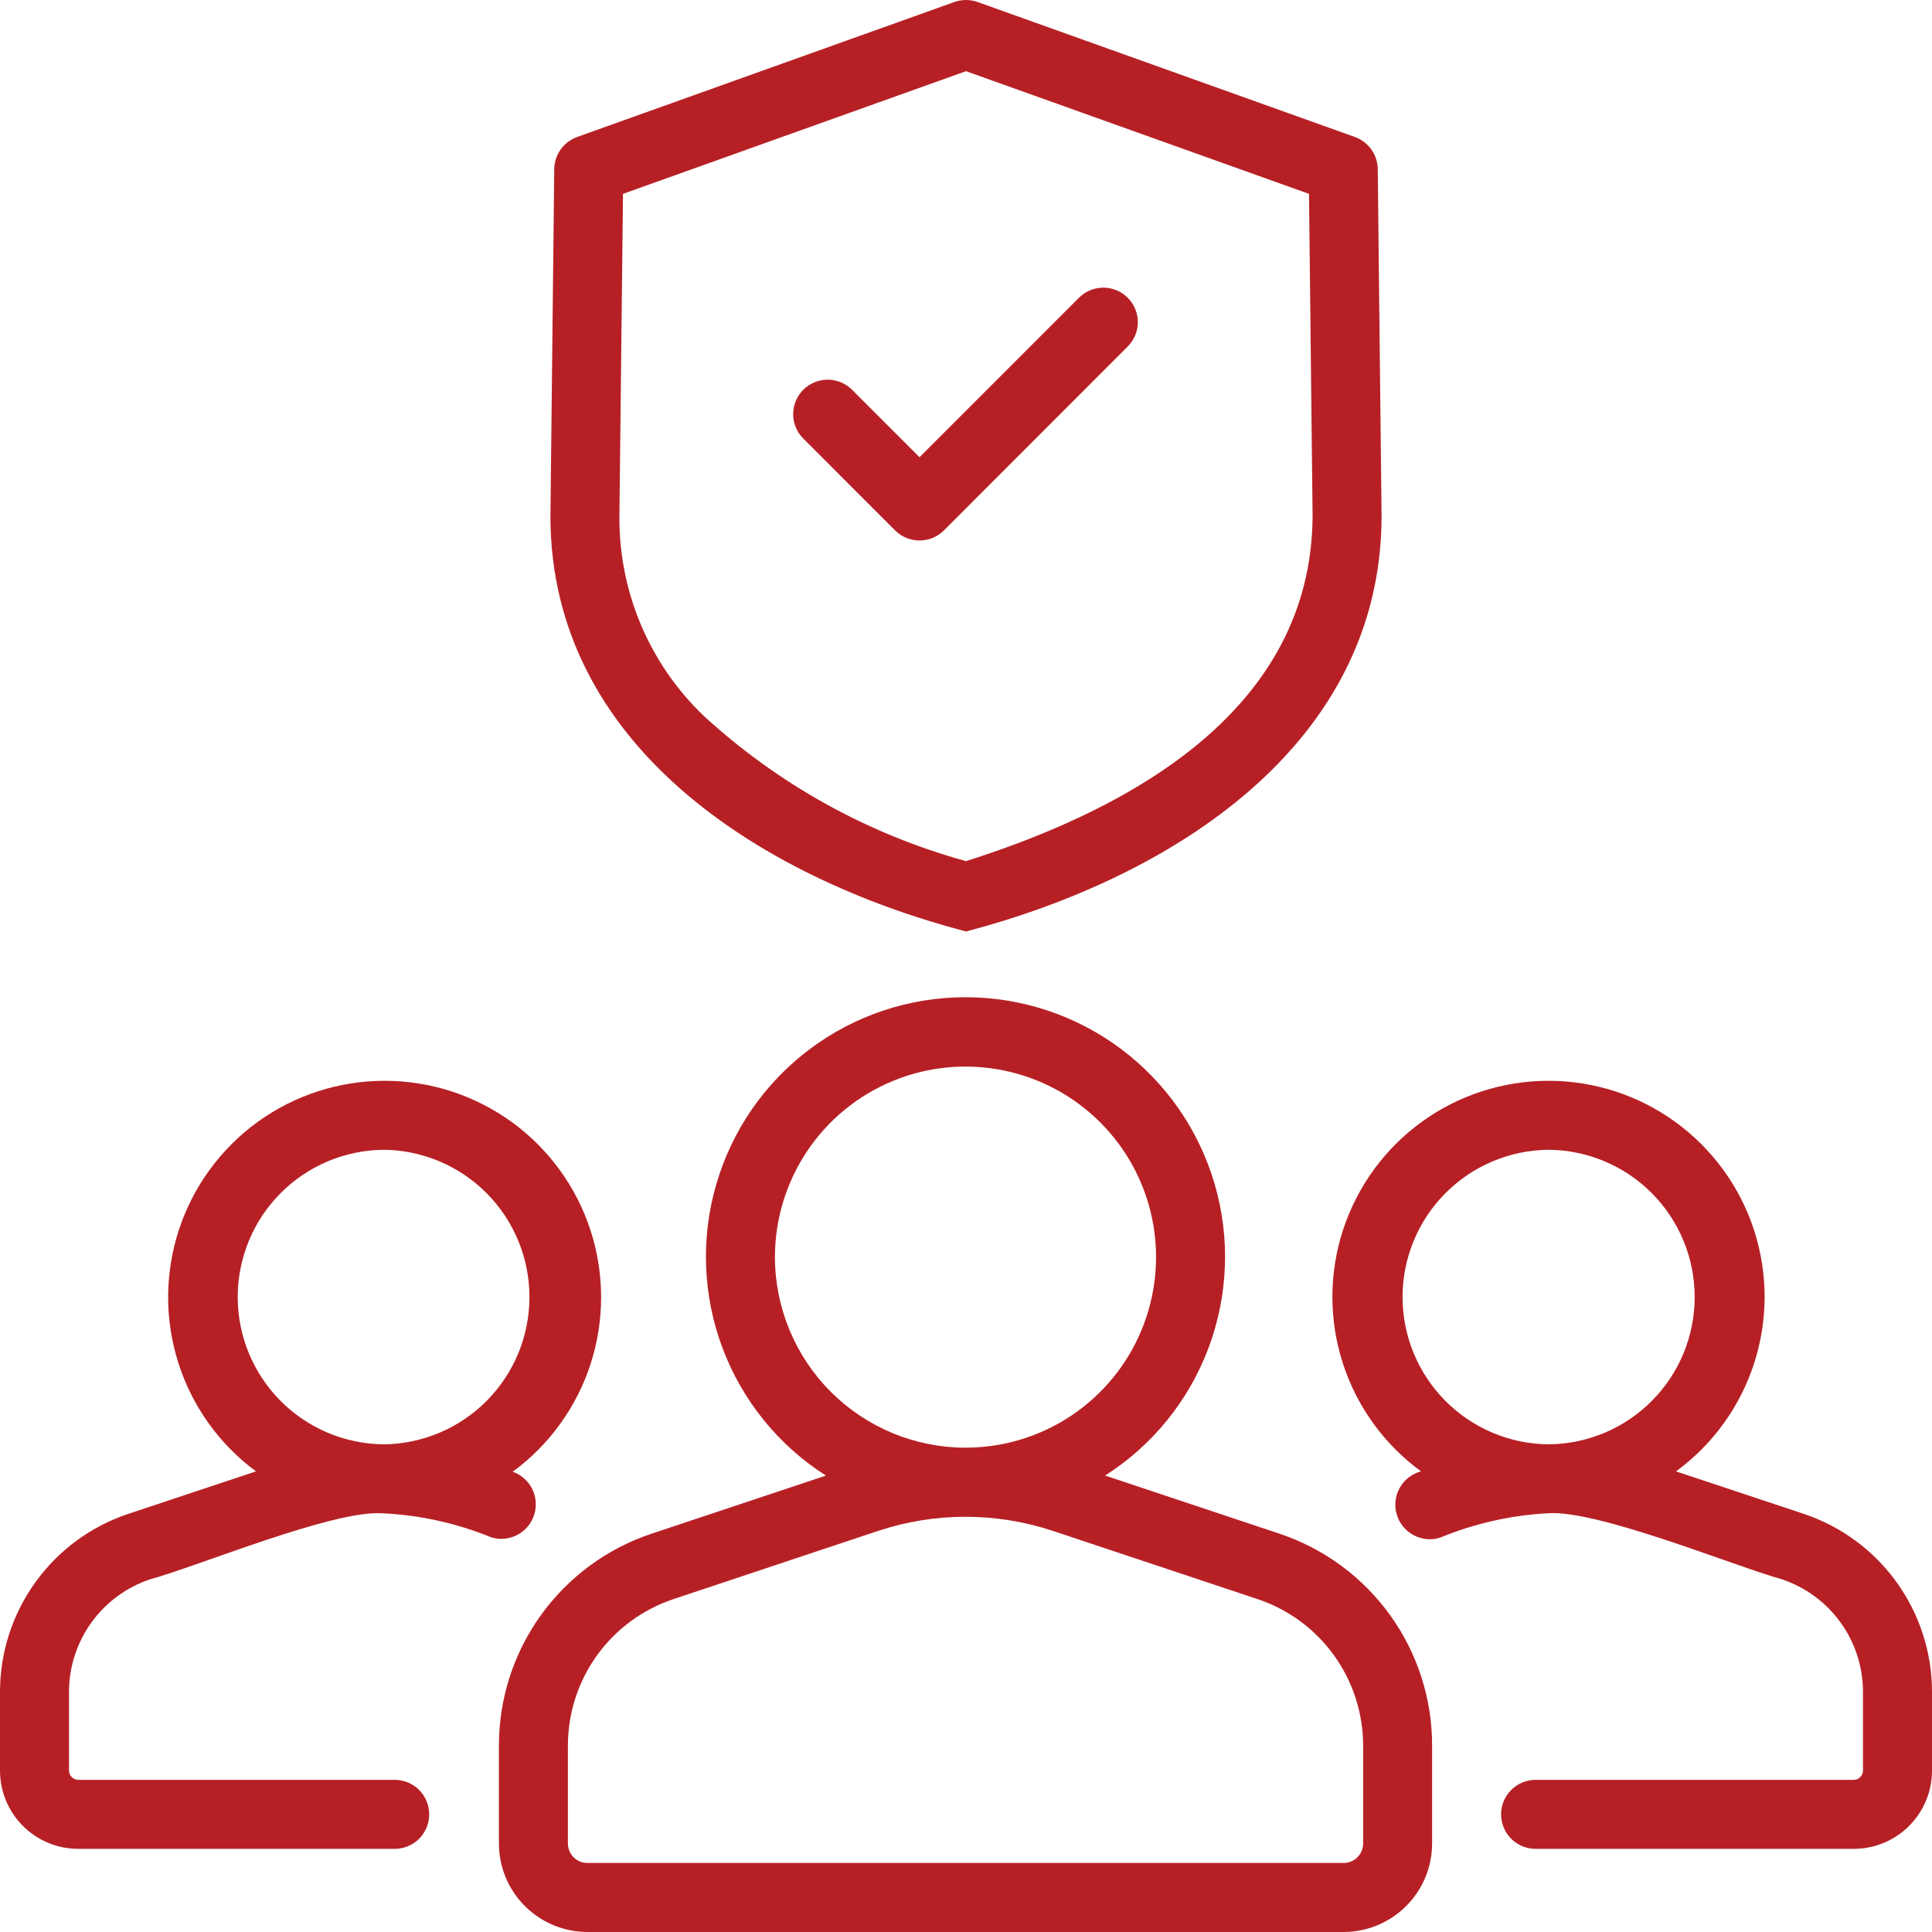
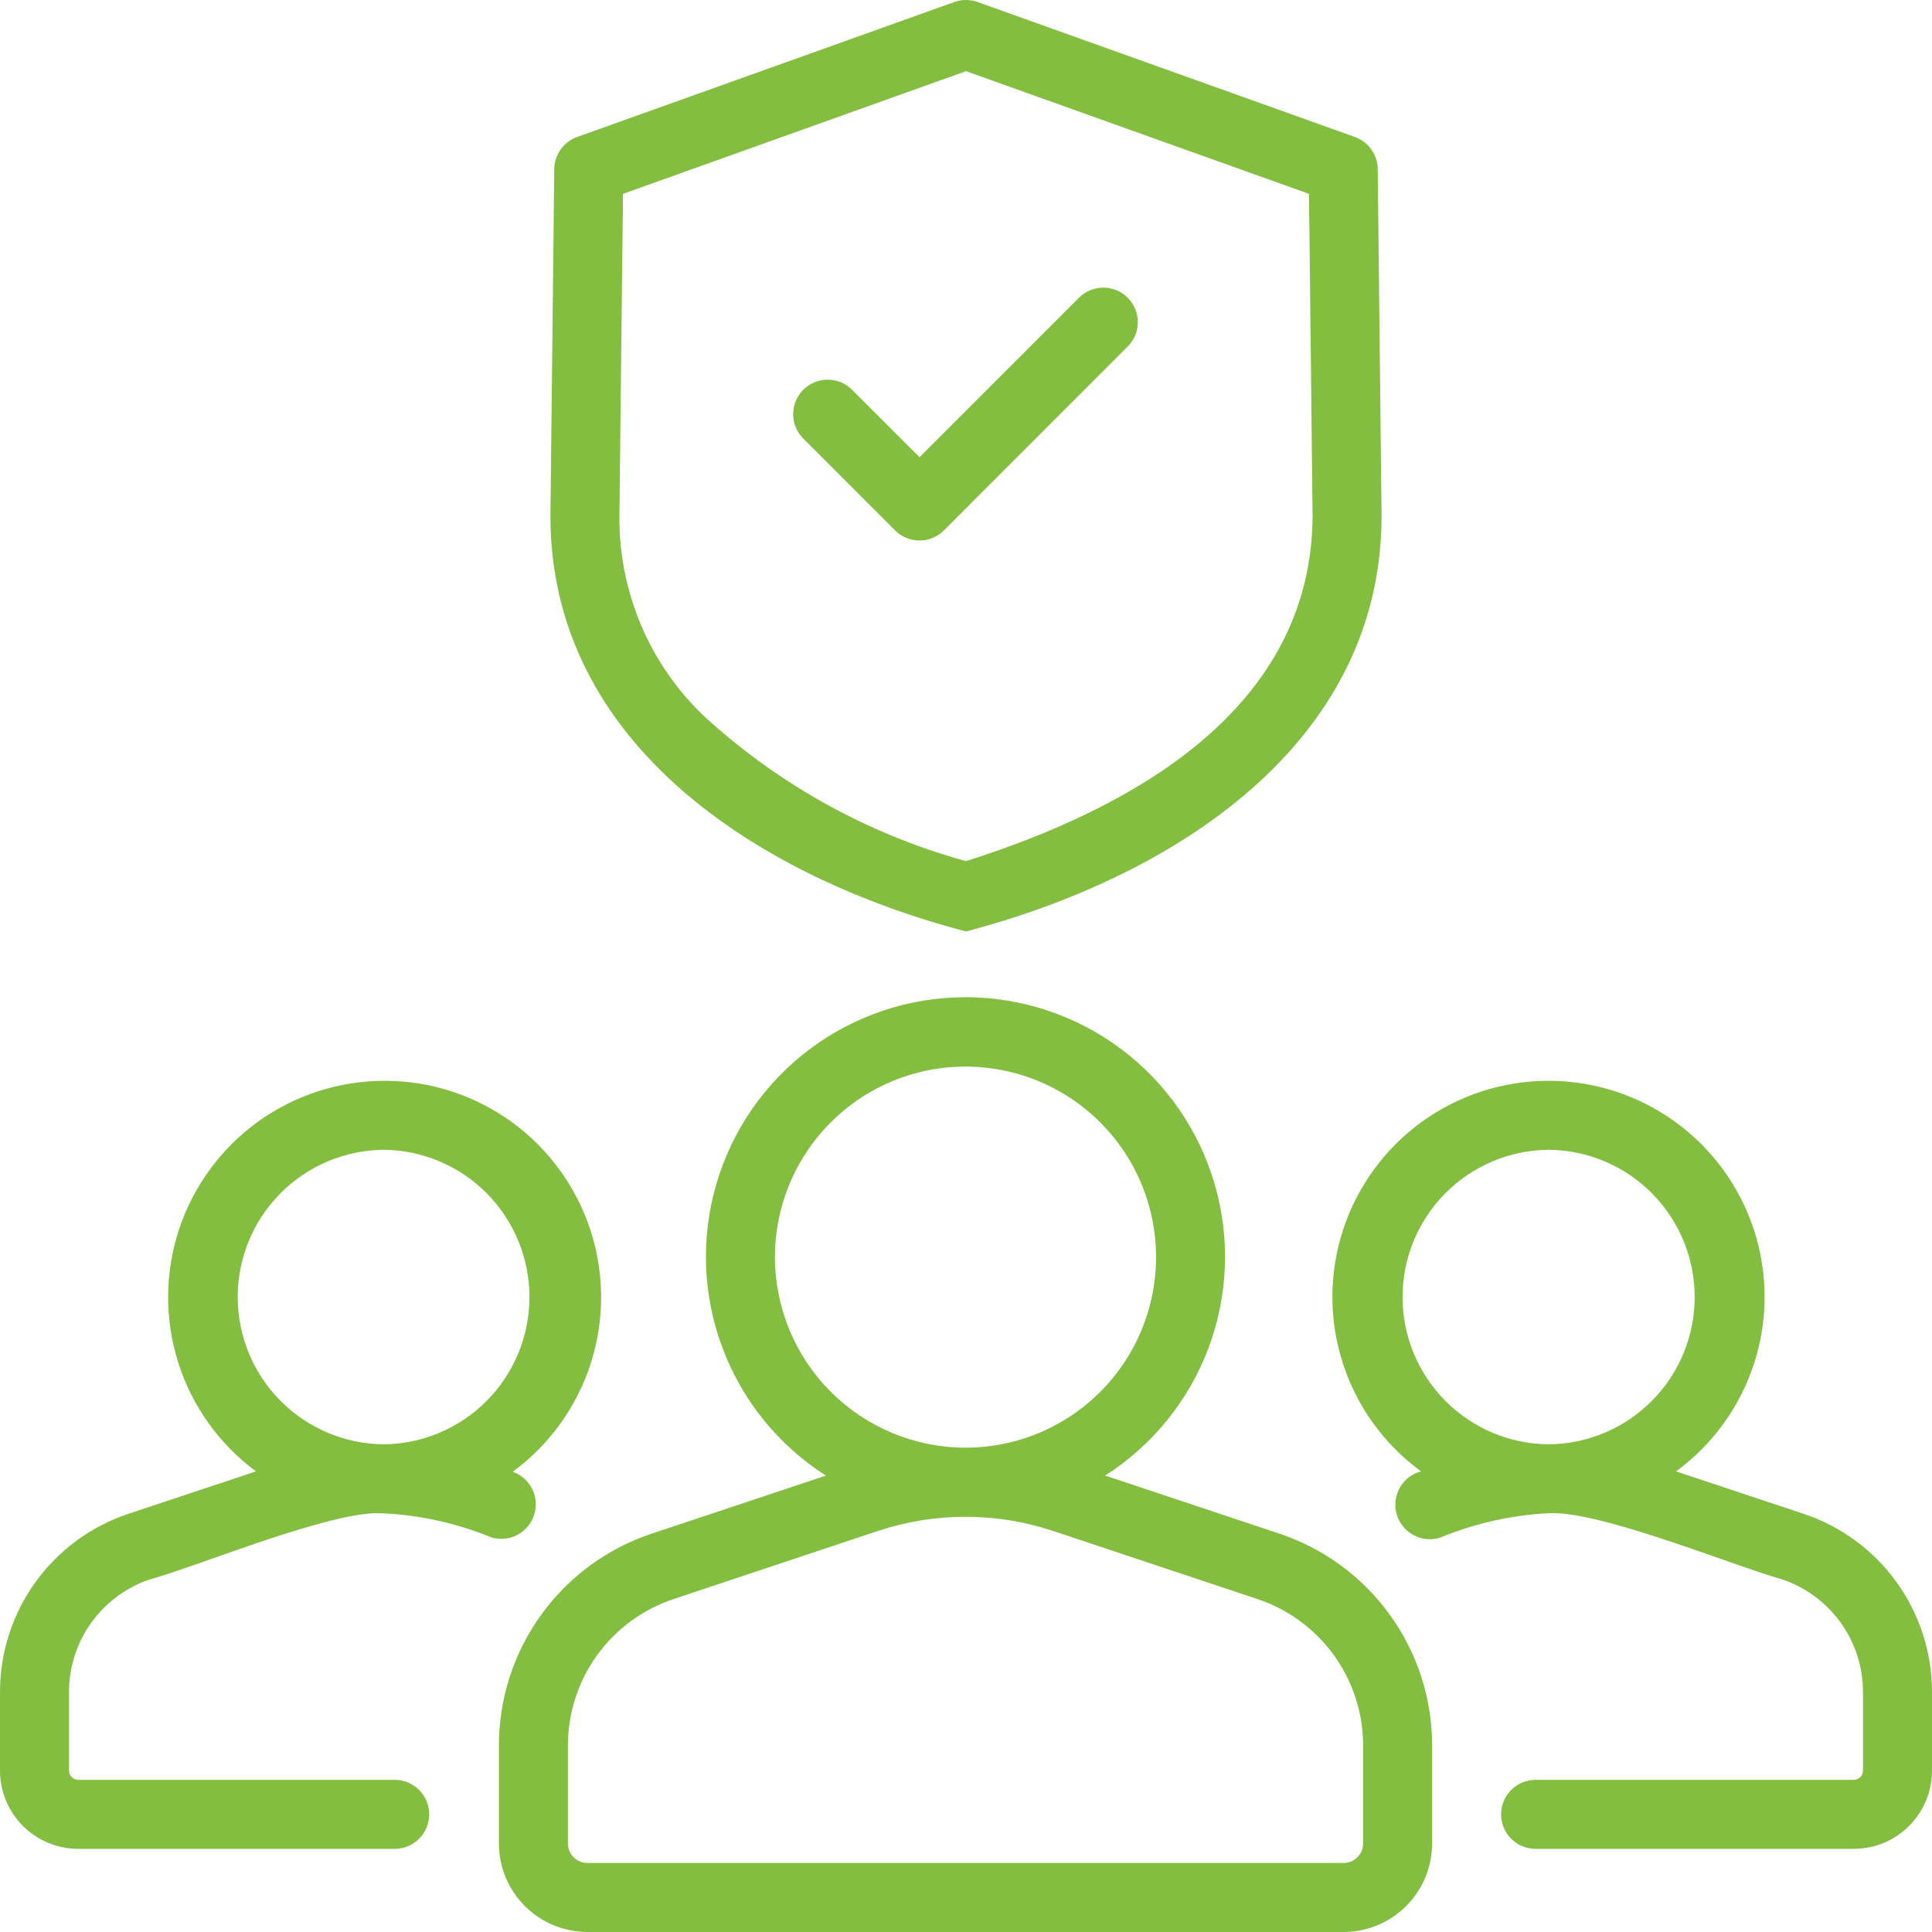
<svg xmlns="http://www.w3.org/2000/svg" width="50" height="50" viewBox="0 0 50 50" fill="none">
-   <path d="M33.107 39.69L28.6 38.188C29.825 37.407 30.764 36.249 31.275 34.888C31.786 33.528 31.843 32.038 31.435 30.643C31.028 29.248 30.18 28.023 29.017 27.151C27.854 26.279 26.44 25.808 24.987 25.808C23.534 25.808 22.12 26.279 20.957 27.151C19.794 28.023 18.946 29.248 18.539 30.643C18.131 32.038 18.188 33.528 18.699 34.888C19.21 36.249 20.149 37.407 21.374 38.188L16.867 39.69C15.714 40.073 14.712 40.81 14.002 41.795C13.292 42.78 12.911 43.964 12.912 45.178V47.709C12.912 48.317 13.154 48.899 13.583 49.328C14.013 49.758 14.595 49.999 15.202 50H34.772C35.379 49.999 35.962 49.758 36.391 49.329C36.821 48.899 37.062 48.317 37.063 47.709V45.178C37.064 43.964 36.683 42.78 35.972 41.795C35.262 40.81 34.26 40.073 33.107 39.69ZM20.055 32.534C20.055 31.559 20.345 30.605 20.887 29.794C21.428 28.983 22.199 28.351 23.1 27.978C24.001 27.605 24.992 27.507 25.949 27.698C26.906 27.888 27.785 28.358 28.474 29.047C29.164 29.737 29.634 30.616 29.824 31.572C30.014 32.529 29.916 33.52 29.543 34.422C29.17 35.323 28.538 36.093 27.727 36.635C26.916 37.177 25.962 37.466 24.987 37.466C23.679 37.465 22.426 36.945 21.501 36.02C20.577 35.096 20.057 33.842 20.055 32.534ZM35.278 47.709C35.277 47.843 35.224 47.972 35.129 48.066C35.034 48.161 34.906 48.214 34.772 48.214H15.202C15.068 48.214 14.94 48.161 14.845 48.066C14.751 47.972 14.697 47.843 14.697 47.709V45.178C14.697 44.339 14.96 43.52 15.451 42.839C15.942 42.158 16.635 41.649 17.432 41.384L22.73 39.618C24.195 39.133 25.779 39.133 27.244 39.618L32.542 41.384C33.339 41.648 34.032 42.158 34.523 42.839C35.014 43.52 35.278 44.339 35.278 45.178L35.278 47.709Z" fill="#B62025" />
-   <path d="M46.683 39.179L43.375 38.079C44.327 37.383 45.035 36.403 45.397 35.281C45.76 34.158 45.758 32.95 45.392 31.828C45.026 30.707 44.314 29.73 43.359 29.037C42.405 28.344 41.255 27.971 40.076 27.971C38.896 27.971 37.746 28.343 36.791 29.036C35.837 29.729 35.125 30.706 34.759 31.827C34.392 32.948 34.39 34.157 34.752 35.28C35.114 36.402 35.822 37.382 36.775 38.078C36.66 38.109 36.552 38.162 36.458 38.235C36.364 38.307 36.285 38.398 36.227 38.502C36.168 38.605 36.131 38.719 36.117 38.838C36.103 38.956 36.113 39.075 36.146 39.19C36.179 39.304 36.235 39.41 36.31 39.503C36.384 39.595 36.477 39.672 36.581 39.728C36.686 39.785 36.801 39.819 36.92 39.831C37.038 39.842 37.157 39.83 37.271 39.794C38.154 39.429 39.092 39.216 40.045 39.164C41.327 39.06 44.864 40.524 46.117 40.873C46.727 41.077 47.258 41.469 47.635 41.991C48.011 42.514 48.214 43.142 48.214 43.786V45.822C48.214 45.884 48.19 45.944 48.147 45.988C48.103 46.033 48.045 46.06 47.983 46.062H39.741C39.504 46.062 39.277 46.156 39.11 46.324C38.942 46.491 38.848 46.718 38.848 46.955C38.848 47.192 38.942 47.419 39.11 47.587C39.277 47.754 39.504 47.848 39.741 47.848H47.983C48.519 47.846 49.032 47.632 49.41 47.252C49.788 46.872 50.001 46.358 50 45.822V43.786C50 42.767 49.679 41.775 49.084 40.948C48.489 40.121 47.649 39.503 46.683 39.179ZM40.081 37.379C39.076 37.372 38.114 36.967 37.406 36.254C36.697 35.541 36.299 34.576 36.298 33.571C36.297 32.565 36.694 31.6 37.401 30.886C38.108 30.172 39.069 29.765 40.075 29.756C41.08 29.764 42.042 30.168 42.751 30.881C43.459 31.595 43.858 32.559 43.858 33.565C43.859 34.57 43.463 35.535 42.755 36.249C42.048 36.964 41.087 37.37 40.081 37.379Z" fill="#B62025" />
-   <path d="M3.88 40.874C5.127 40.534 8.619 39.076 9.894 39.164C10.862 39.208 11.816 39.419 12.713 39.786C12.936 39.855 13.178 39.833 13.385 39.725C13.593 39.617 13.75 39.433 13.822 39.21C13.895 38.988 13.878 38.746 13.775 38.537C13.671 38.327 13.49 38.167 13.269 38.089C14.22 37.391 14.927 36.41 15.288 35.287C15.649 34.163 15.646 32.955 15.28 31.833C14.913 30.711 14.202 29.734 13.247 29.04C12.292 28.347 11.143 27.972 9.963 27.971C8.783 27.969 7.632 28.34 6.675 29.03C5.719 29.721 5.004 30.696 4.634 31.816C4.264 32.937 4.257 34.146 4.615 35.27C4.972 36.395 5.676 37.378 6.625 38.079L3.313 39.181C2.348 39.505 1.509 40.123 0.915 40.95C0.32 41.776 0 42.768 8.39213e-07 43.786V45.822C-0 46.358 0.212 46.872 0.59 47.252C0.968 47.632 1.482 47.846 2.018 47.848H10.232C10.466 47.844 10.689 47.748 10.853 47.581C11.016 47.414 11.108 47.189 11.108 46.955C11.108 46.721 11.016 46.497 10.853 46.33C10.689 46.163 10.466 46.067 10.232 46.062H2.018C1.956 46.06 1.897 46.033 1.854 45.988C1.81 45.944 1.786 45.884 1.786 45.822V43.786C1.786 43.142 1.988 42.515 2.364 41.993C2.74 41.471 3.27 41.079 3.88 40.874ZM9.924 29.756C10.929 29.765 11.889 30.17 12.597 30.883C13.304 31.597 13.702 32.56 13.702 33.565C13.703 34.569 13.307 35.534 12.601 36.248C11.895 36.962 10.935 37.369 9.93 37.379C8.926 37.37 7.965 36.965 7.258 36.252C6.55 35.539 6.153 34.575 6.152 33.571C6.151 32.566 6.547 31.602 7.254 30.887C7.96 30.173 8.92 29.767 9.924 29.756Z" fill="#B62025" />
-   <path d="M25 24.107C30.326 22.707 35.745 19.292 35.755 13.362L35.656 4.376C35.654 4.194 35.596 4.016 35.49 3.868C35.384 3.719 35.236 3.607 35.064 3.545L25.301 0.052C25.106 -0.017 24.894 -0.017 24.699 0.052L14.936 3.545C14.764 3.607 14.616 3.719 14.51 3.868C14.404 4.016 14.346 4.194 14.344 4.376L14.245 13.372C14.256 19.29 19.68 22.712 25 24.107ZM16.123 5.017L25 1.842L33.877 5.017L33.97 13.372C33.933 18.332 29.36 20.904 25 22.286C22.465 21.588 20.133 20.295 18.199 18.514C17.509 17.85 16.96 17.053 16.587 16.17C16.215 15.288 16.025 14.339 16.03 13.382L16.123 5.017Z" fill="#B62025" />
-   <path d="M23.165 13.727C23.248 13.81 23.347 13.876 23.455 13.92C23.563 13.965 23.679 13.988 23.797 13.988C23.914 13.988 24.03 13.965 24.138 13.92C24.247 13.876 24.345 13.81 24.428 13.727L29.189 8.964C29.355 8.796 29.448 8.57 29.447 8.334C29.446 8.098 29.352 7.872 29.186 7.706C29.019 7.539 28.793 7.445 28.557 7.444C28.321 7.444 28.095 7.536 27.927 7.702L23.797 11.833L22.047 10.083C21.879 9.917 21.652 9.825 21.416 9.826C21.181 9.827 20.955 9.921 20.788 10.087C20.622 10.254 20.528 10.48 20.527 10.716C20.526 10.951 20.619 11.178 20.784 11.345L23.165 13.727Z" fill="#B62025" />
+   <path d="M33.107 39.69L28.6 38.188C29.825 37.407 30.764 36.249 31.275 34.888C31.786 33.528 31.843 32.038 31.435 30.643C31.028 29.248 30.18 28.023 29.017 27.151C27.854 26.279 26.44 25.808 24.987 25.808C23.534 25.808 22.12 26.279 20.957 27.151C19.794 28.023 18.946 29.248 18.539 30.643C18.131 32.038 18.188 33.528 18.699 34.888C19.21 36.249 20.149 37.407 21.374 38.188L16.867 39.69C15.714 40.073 14.712 40.81 14.002 41.795C13.292 42.78 12.911 43.964 12.912 45.178V47.709C12.912 48.317 13.154 48.899 13.583 49.328C14.013 49.758 14.595 49.999 15.202 50H34.772C35.379 49.999 35.962 49.758 36.391 49.329C36.821 48.899 37.062 48.317 37.063 47.709V45.178C37.064 43.964 36.683 42.78 35.972 41.795C35.262 40.81 34.26 40.073 33.107 39.69ZM20.055 32.534C20.055 31.559 20.345 30.605 20.887 29.794C21.428 28.983 22.199 28.351 23.1 27.978C24.001 27.605 24.992 27.507 25.949 27.698C26.906 27.888 27.785 28.358 28.474 29.047C29.164 29.737 29.634 30.616 29.824 31.572C30.014 32.529 29.916 33.52 29.543 34.422C29.17 35.323 28.538 36.093 27.727 36.635C26.916 37.177 25.962 37.466 24.987 37.466C23.679 37.465 22.426 36.945 21.501 36.02C20.577 35.096 20.057 33.842 20.055 32.534ZM35.278 47.709C35.277 47.843 35.224 47.972 35.129 48.066C35.034 48.161 34.906 48.214 34.772 48.214H15.202C15.068 48.214 14.94 48.161 14.845 48.066C14.751 47.972 14.697 47.843 14.697 47.709V45.178C14.697 44.339 14.96 43.52 15.451 42.839C15.942 42.158 16.635 41.649 17.432 41.384L22.73 39.618C24.195 39.133 25.779 39.133 27.244 39.618L32.542 41.384C33.339 41.648 34.032 42.158 34.523 42.839C35.014 43.52 35.278 44.339 35.278 45.178L35.278 47.709Z" fill="#83BE41" />
+   <path d="M46.683 39.179L43.375 38.079C44.327 37.383 45.035 36.403 45.397 35.281C45.76 34.158 45.758 32.95 45.392 31.828C45.026 30.707 44.314 29.73 43.359 29.037C42.405 28.344 41.255 27.971 40.076 27.971C38.896 27.971 37.746 28.343 36.791 29.036C35.837 29.729 35.125 30.706 34.759 31.827C34.392 32.948 34.39 34.157 34.752 35.28C35.114 36.402 35.822 37.382 36.775 38.078C36.66 38.109 36.552 38.162 36.458 38.235C36.364 38.307 36.285 38.398 36.227 38.502C36.168 38.605 36.131 38.719 36.117 38.838C36.103 38.956 36.113 39.075 36.146 39.19C36.179 39.304 36.235 39.41 36.31 39.503C36.384 39.595 36.477 39.672 36.581 39.728C36.686 39.785 36.801 39.819 36.92 39.831C37.038 39.842 37.157 39.83 37.271 39.794C38.154 39.429 39.092 39.216 40.045 39.164C41.327 39.06 44.864 40.524 46.117 40.873C46.727 41.077 47.258 41.469 47.635 41.991C48.011 42.514 48.214 43.142 48.214 43.786V45.822C48.214 45.884 48.19 45.944 48.147 45.988C48.103 46.033 48.045 46.06 47.983 46.062H39.741C39.504 46.062 39.277 46.156 39.11 46.324C38.942 46.491 38.848 46.718 38.848 46.955C38.848 47.192 38.942 47.419 39.11 47.587C39.277 47.754 39.504 47.848 39.741 47.848H47.983C48.519 47.846 49.032 47.632 49.41 47.252C49.788 46.872 50.001 46.358 50 45.822V43.786C50 42.767 49.679 41.775 49.084 40.948C48.489 40.121 47.649 39.503 46.683 39.179ZM40.081 37.379C39.076 37.372 38.114 36.967 37.406 36.254C36.697 35.541 36.299 34.576 36.298 33.571C36.297 32.565 36.694 31.6 37.401 30.886C38.108 30.172 39.069 29.765 40.075 29.756C41.08 29.764 42.042 30.168 42.751 30.881C43.459 31.595 43.858 32.559 43.858 33.565C43.859 34.57 43.463 35.535 42.755 36.249C42.048 36.964 41.087 37.37 40.081 37.379Z" fill="#83BE41" />
+   <path d="M3.88 40.874C5.127 40.534 8.619 39.076 9.894 39.164C10.862 39.208 11.816 39.419 12.713 39.786C12.936 39.855 13.178 39.833 13.385 39.725C13.593 39.617 13.75 39.433 13.822 39.21C13.895 38.988 13.878 38.746 13.775 38.537C13.671 38.327 13.49 38.167 13.269 38.089C14.22 37.391 14.927 36.41 15.288 35.287C15.649 34.163 15.646 32.955 15.28 31.833C14.913 30.711 14.202 29.734 13.247 29.04C12.292 28.347 11.143 27.972 9.963 27.971C8.783 27.969 7.632 28.34 6.675 29.03C5.719 29.721 5.004 30.696 4.634 31.816C4.264 32.937 4.257 34.146 4.615 35.27C4.972 36.395 5.676 37.378 6.625 38.079L3.313 39.181C2.348 39.505 1.509 40.123 0.915 40.95C0.32 41.776 0 42.768 8.39213e-07 43.786V45.822C-0 46.358 0.212 46.872 0.59 47.252C0.968 47.632 1.482 47.846 2.018 47.848H10.232C10.466 47.844 10.689 47.748 10.853 47.581C11.016 47.414 11.108 47.189 11.108 46.955C11.108 46.721 11.016 46.497 10.853 46.33C10.689 46.163 10.466 46.067 10.232 46.062H2.018C1.956 46.06 1.897 46.033 1.854 45.988C1.81 45.944 1.786 45.884 1.786 45.822V43.786C1.786 43.142 1.988 42.515 2.364 41.993C2.74 41.471 3.27 41.079 3.88 40.874ZM9.924 29.756C10.929 29.765 11.889 30.17 12.597 30.883C13.304 31.597 13.702 32.56 13.702 33.565C13.703 34.569 13.307 35.534 12.601 36.248C11.895 36.962 10.935 37.369 9.93 37.379C8.926 37.37 7.965 36.965 7.258 36.252C6.55 35.539 6.153 34.575 6.152 33.571C6.151 32.566 6.547 31.602 7.254 30.887C7.96 30.173 8.92 29.767 9.924 29.756Z" fill="#83BE41" />
+   <path d="M25 24.107C30.326 22.707 35.745 19.292 35.755 13.362L35.656 4.376C35.654 4.194 35.596 4.016 35.49 3.868C35.384 3.719 35.236 3.607 35.064 3.545L25.301 0.052C25.106 -0.017 24.894 -0.017 24.699 0.052L14.936 3.545C14.764 3.607 14.616 3.719 14.51 3.868C14.404 4.016 14.346 4.194 14.344 4.376L14.245 13.372C14.256 19.29 19.68 22.712 25 24.107ZM16.123 5.017L25 1.842L33.877 5.017L33.97 13.372C33.933 18.332 29.36 20.904 25 22.286C22.465 21.588 20.133 20.295 18.199 18.514C17.509 17.85 16.96 17.053 16.587 16.17C16.215 15.288 16.025 14.339 16.03 13.382L16.123 5.017Z" fill="#83BE41" />
+   <path d="M23.165 13.727C23.248 13.81 23.347 13.876 23.455 13.92C23.563 13.965 23.679 13.988 23.797 13.988C23.914 13.988 24.03 13.965 24.138 13.92C24.247 13.876 24.345 13.81 24.428 13.727L29.189 8.964C29.355 8.796 29.448 8.57 29.447 8.334C29.446 8.098 29.352 7.872 29.186 7.706C29.019 7.539 28.793 7.445 28.557 7.444C28.321 7.444 28.095 7.536 27.927 7.702L23.797 11.833L22.047 10.083C21.879 9.917 21.652 9.825 21.416 9.826C21.181 9.827 20.955 9.921 20.788 10.087C20.622 10.254 20.528 10.48 20.527 10.716C20.526 10.951 20.619 11.178 20.784 11.345L23.165 13.727Z" fill="#83BE41" />
</svg>
